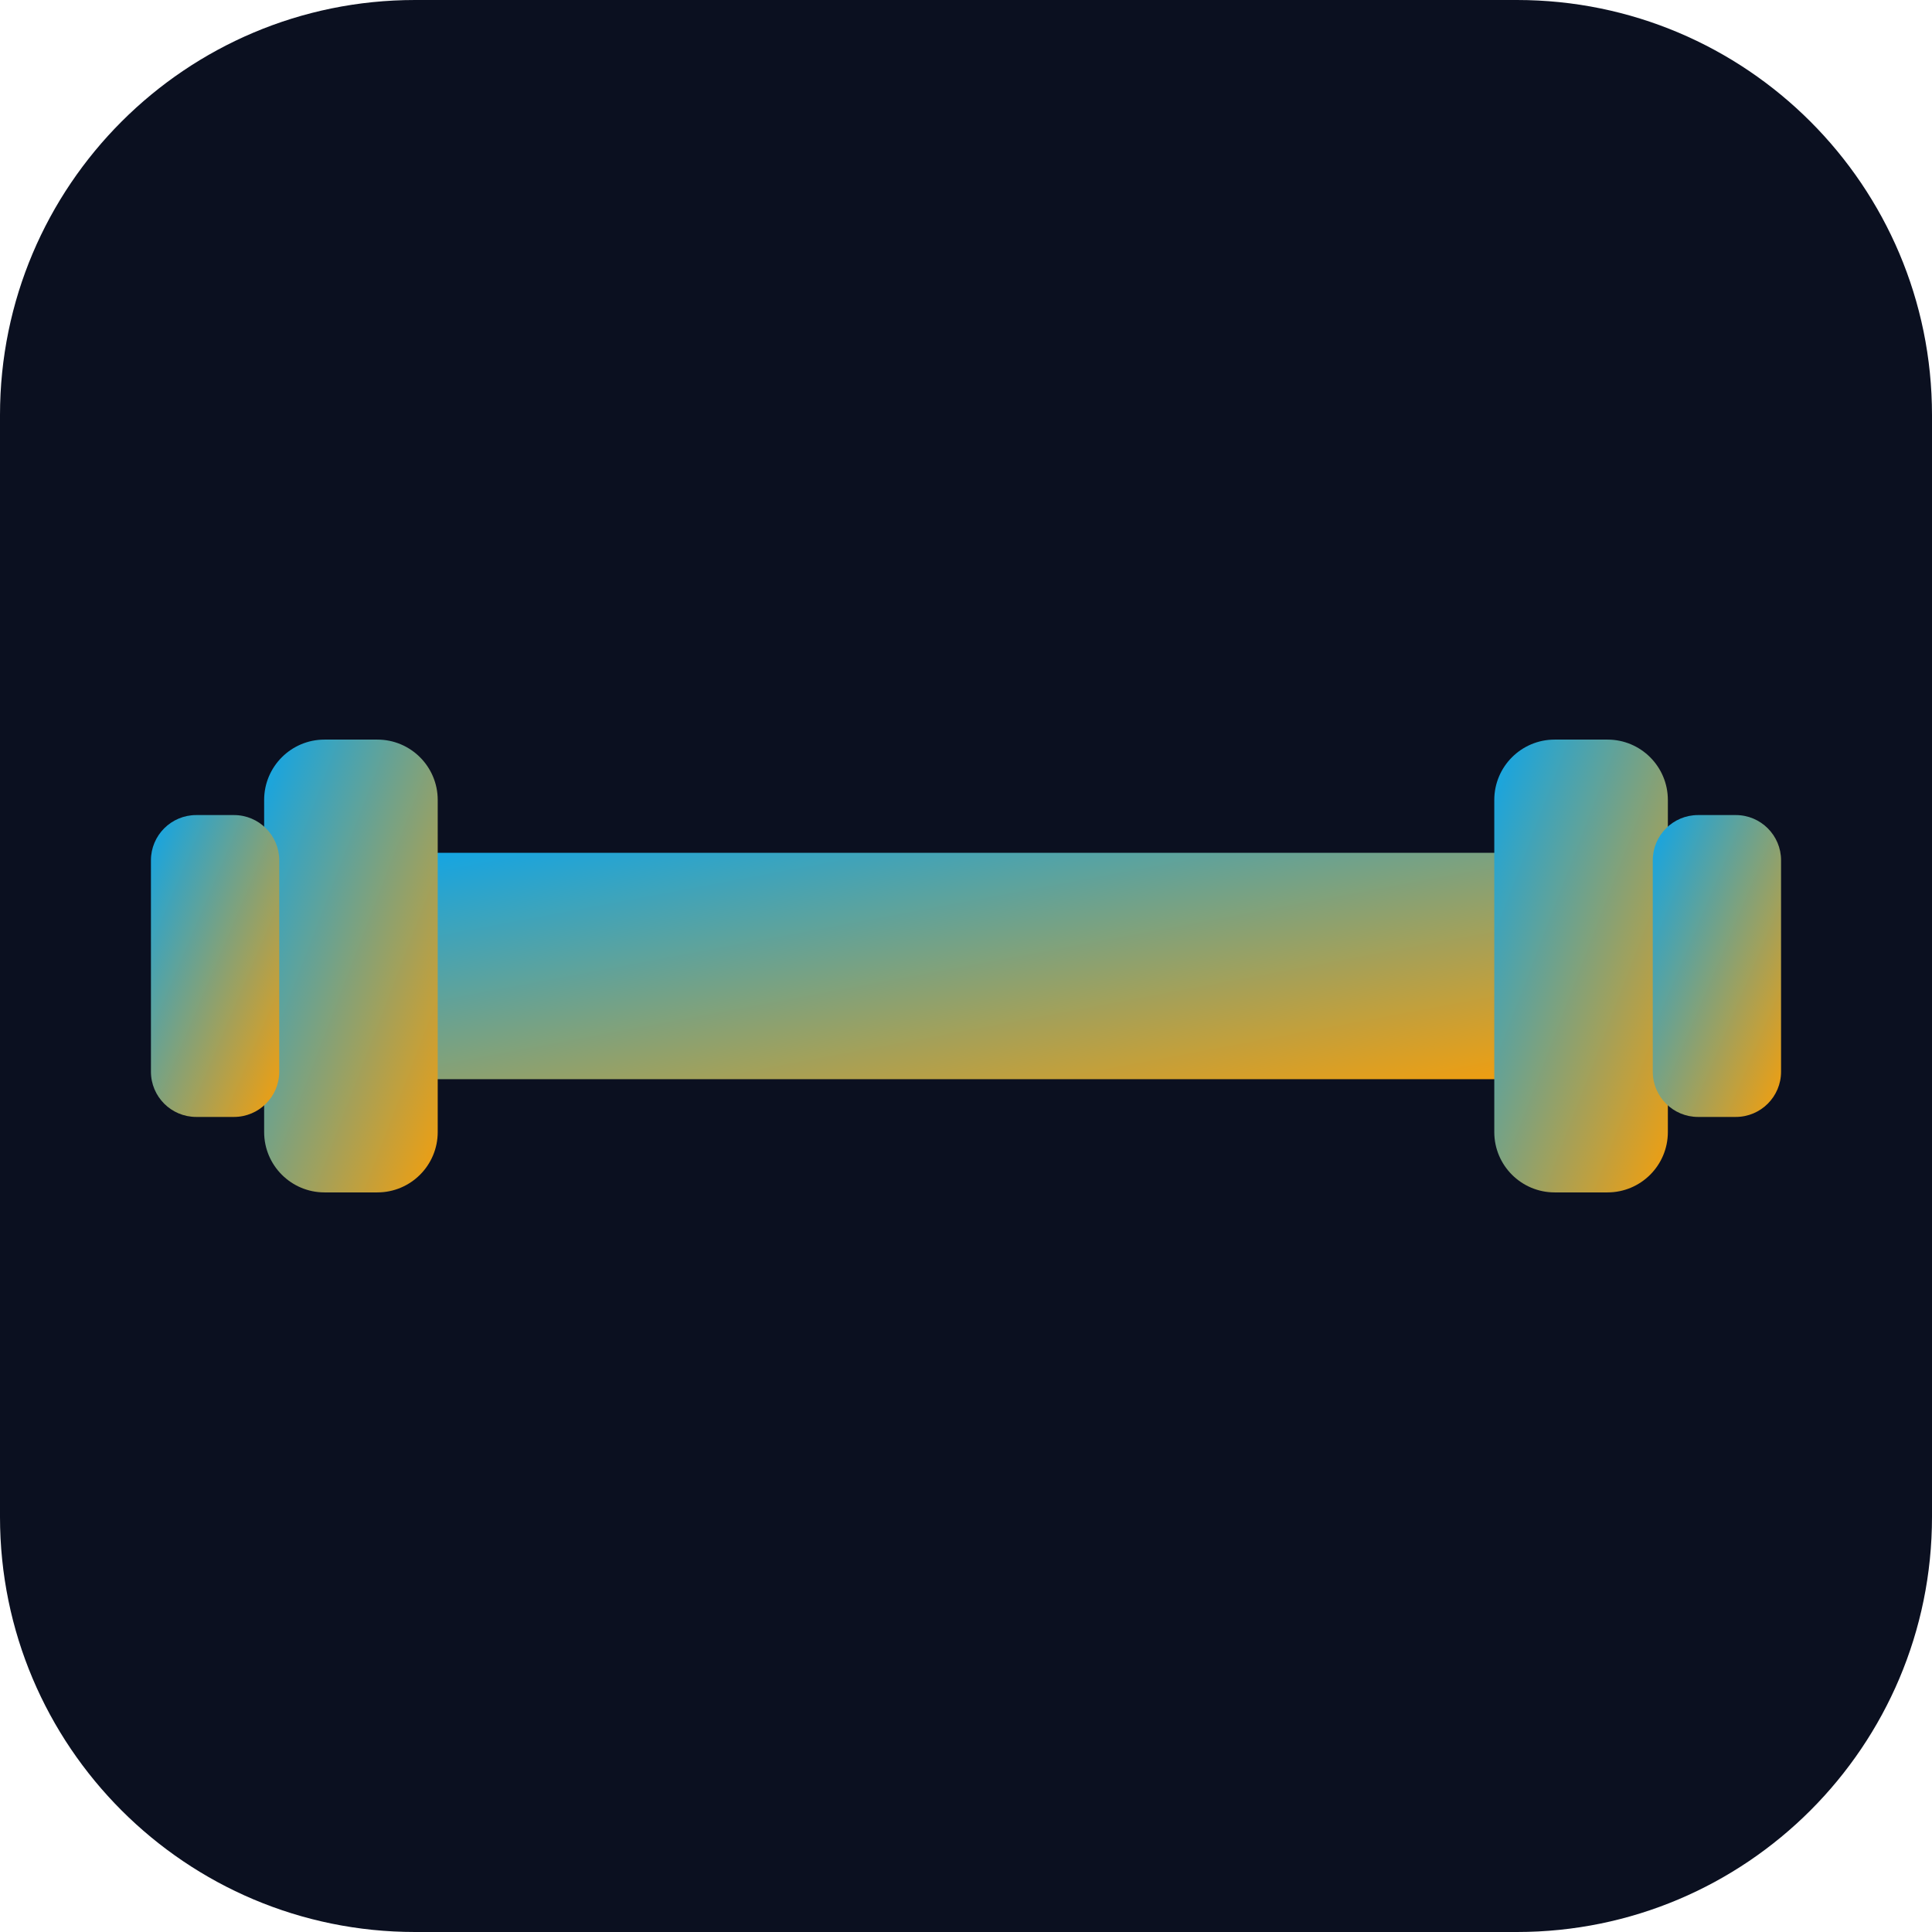
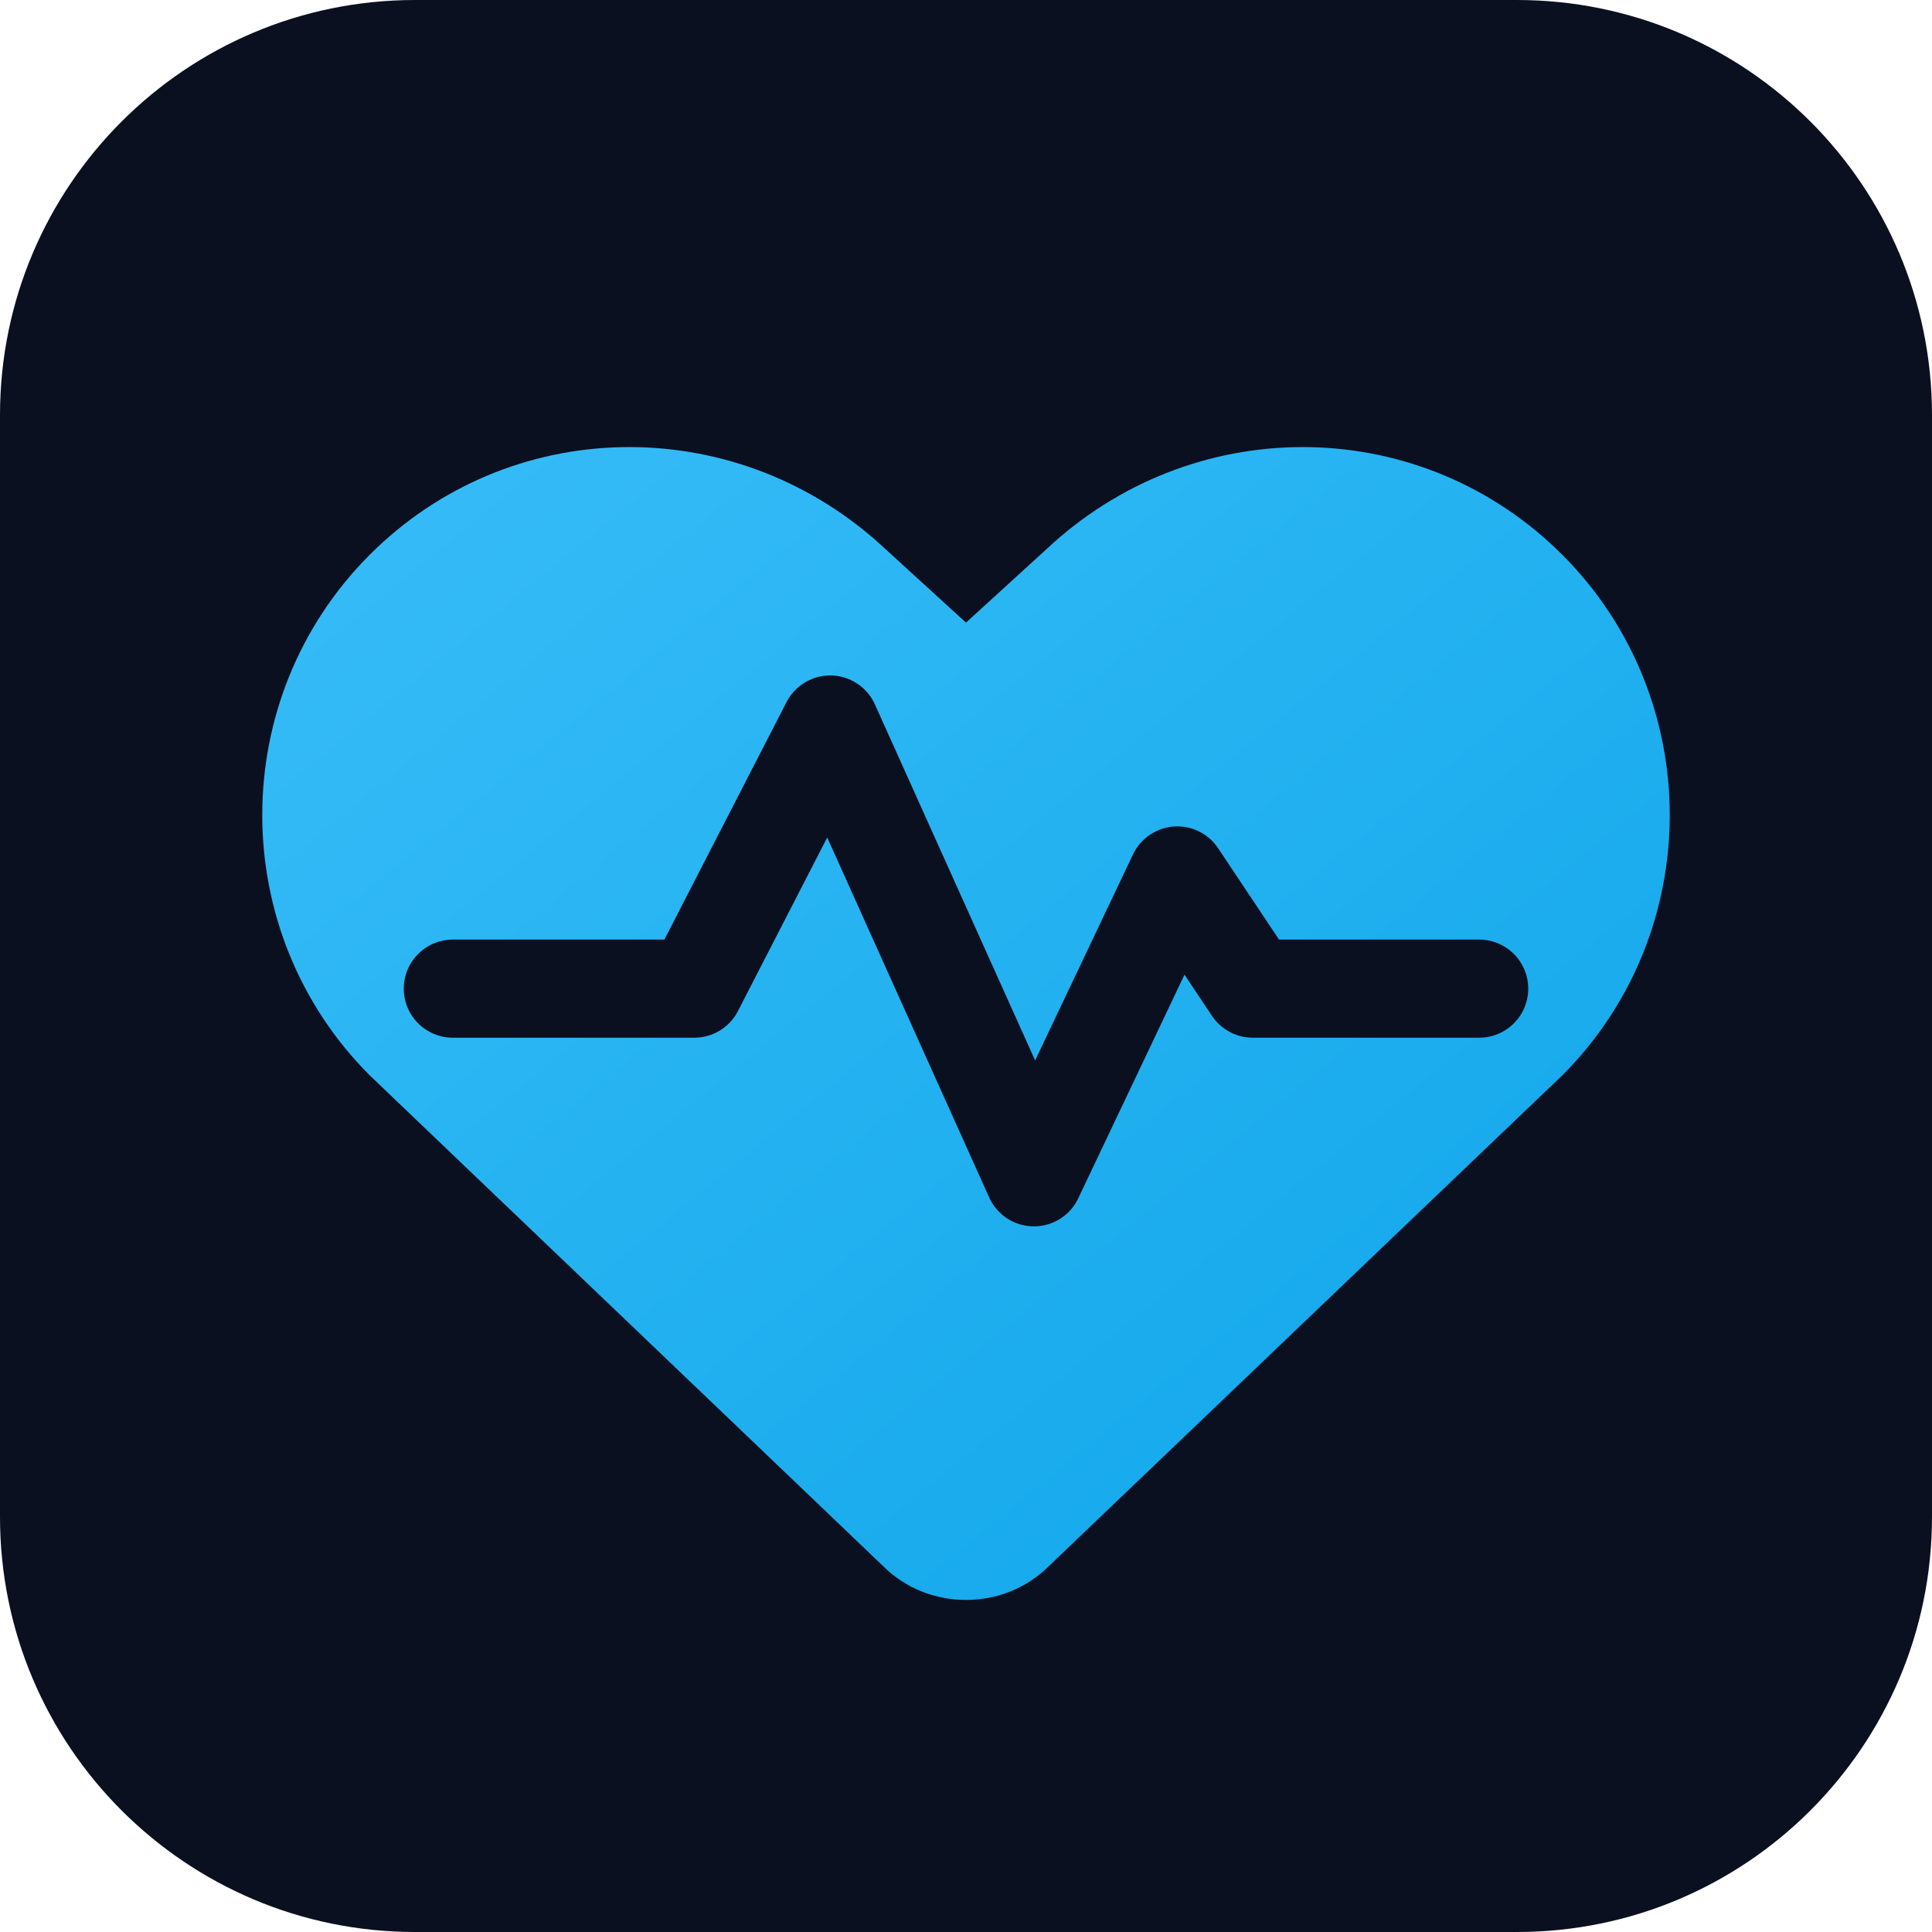
<svg xmlns="http://www.w3.org/2000/svg" viewBox="0 0 512 512">
  <defs>
    <linearGradient id="g" x1="0" y1="0" x2="1" y2="1">
-       <stop offset="0" stop-color="#0ea5e9" />
-       <stop offset="1" stop-color="#f59e0b" />
+       <stop offset="0" stop-color="#38bdf8" />
+       <stop offset="1" stop-color="#0ea5e9" />
    </linearGradient>
  </defs>
  <rect width="512" height="512" rx="110" fill="#0b1020" />
-   <g fill="url(#g)">
-     <rect x="96" y="226" width="320" height="60" rx="14" />
-     <rect x="70" y="196" width="46" height="120" rx="16" />
-     <rect x="396" y="196" width="46" height="120" rx="16" />
-     <rect x="40" y="216" width="34" height="80" rx="12" />
-     <rect x="438" y="216" width="34" height="80" rx="12" />
-   </g>
+   <path fill="url(#g)" d="M256 424c-8 0-16-3-22-9L98 285c-38-38-38-100 0-138 37-37 96-38 135-3l23 21 23-21c39-35 98-34 135 3 38 38 38 100 0 138L278 415c-6 6-14 9-22 9z" />
+   <path fill="none" stroke="#0b1020" stroke-width="26" stroke-linecap="round" stroke-linejoin="round" d="M120 262h64l36-70 54 120 38-80 20 30h60" />
</svg>
